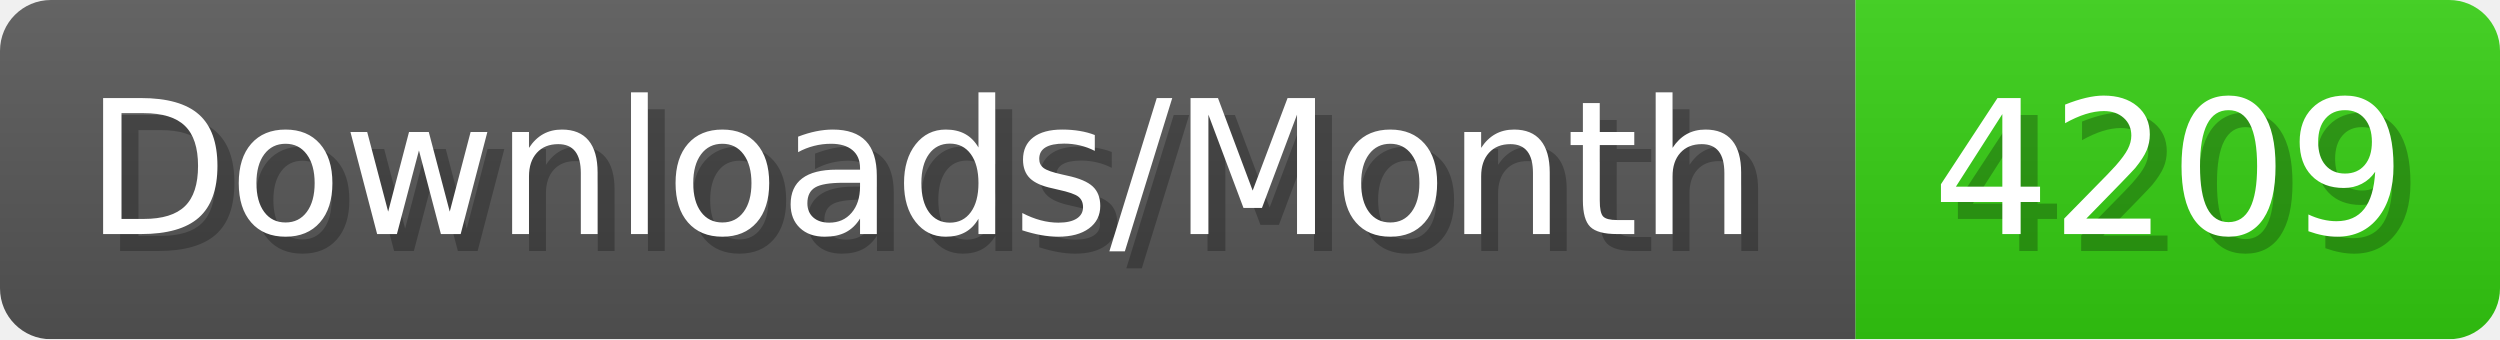
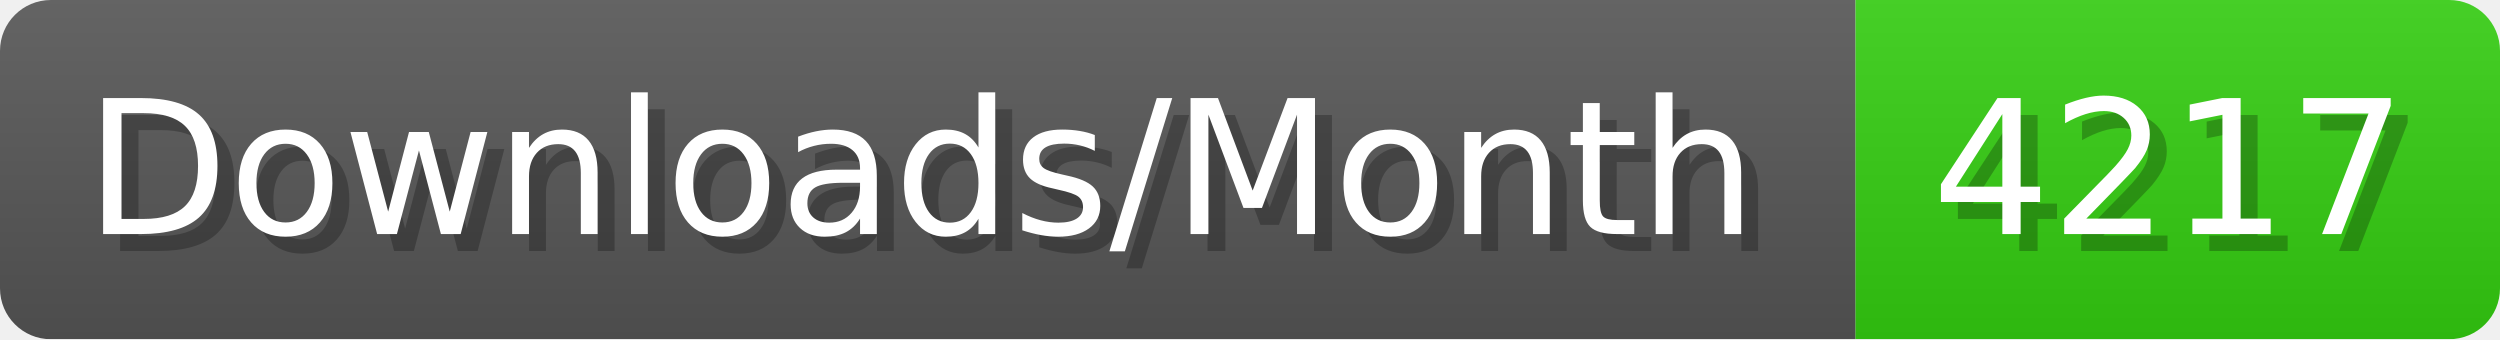
- <svg xmlns="http://www.w3.org/2000/svg" width="147.4" height="20" viewBox="0 0 1474 200" role="img" aria-label="Downloads/Month: 4209">
+ <svg xmlns="http://www.w3.org/2000/svg" width="147.4" height="20" viewBox="0 0 1474 200" role="img" aria-label="Downloads/Month: 4217">
  <linearGradient id="YlXUI" x2="0" y2="100%">
    <stop offset="0" stop-opacity=".1" stop-color="#EEE" />
    <stop offset="1" stop-opacity=".1" />
  </linearGradient>
  <mask id="JHhop">
    <rect width="1474" height="200" rx="30" fill="#FFF" />
  </mask>
  <g mask="url(#JHhop)">
    <rect width="1094" height="200" fill="#555" />
    <rect width="380" height="200" fill="#3C1" x="1094" />
    <rect width="1474" height="200" fill="url(#YlXUI)" />
  </g>
  <g aria-hidden="true" fill="#fff" text-anchor="start" font-family="Verdana,DejaVu Sans,sans-serif" font-size="110">
    <text x="60" y="148" textLength="994" fill="#000" opacity="0.25">Downloads/Month</text>
    <text x="50" y="138" textLength="994">Downloads/Month</text>
-     <text x="1149" y="148" textLength="280" fill="#000" opacity="0.25">4209</text>
-     <text x="1139" y="138" textLength="280">4209</text>
+     <text x="1149" y="148" textLength="280" fill="#000" opacity="0.25">4217</text>
+     <text x="1139" y="138" textLength="280">4217</text>
  </g>
</svg>
